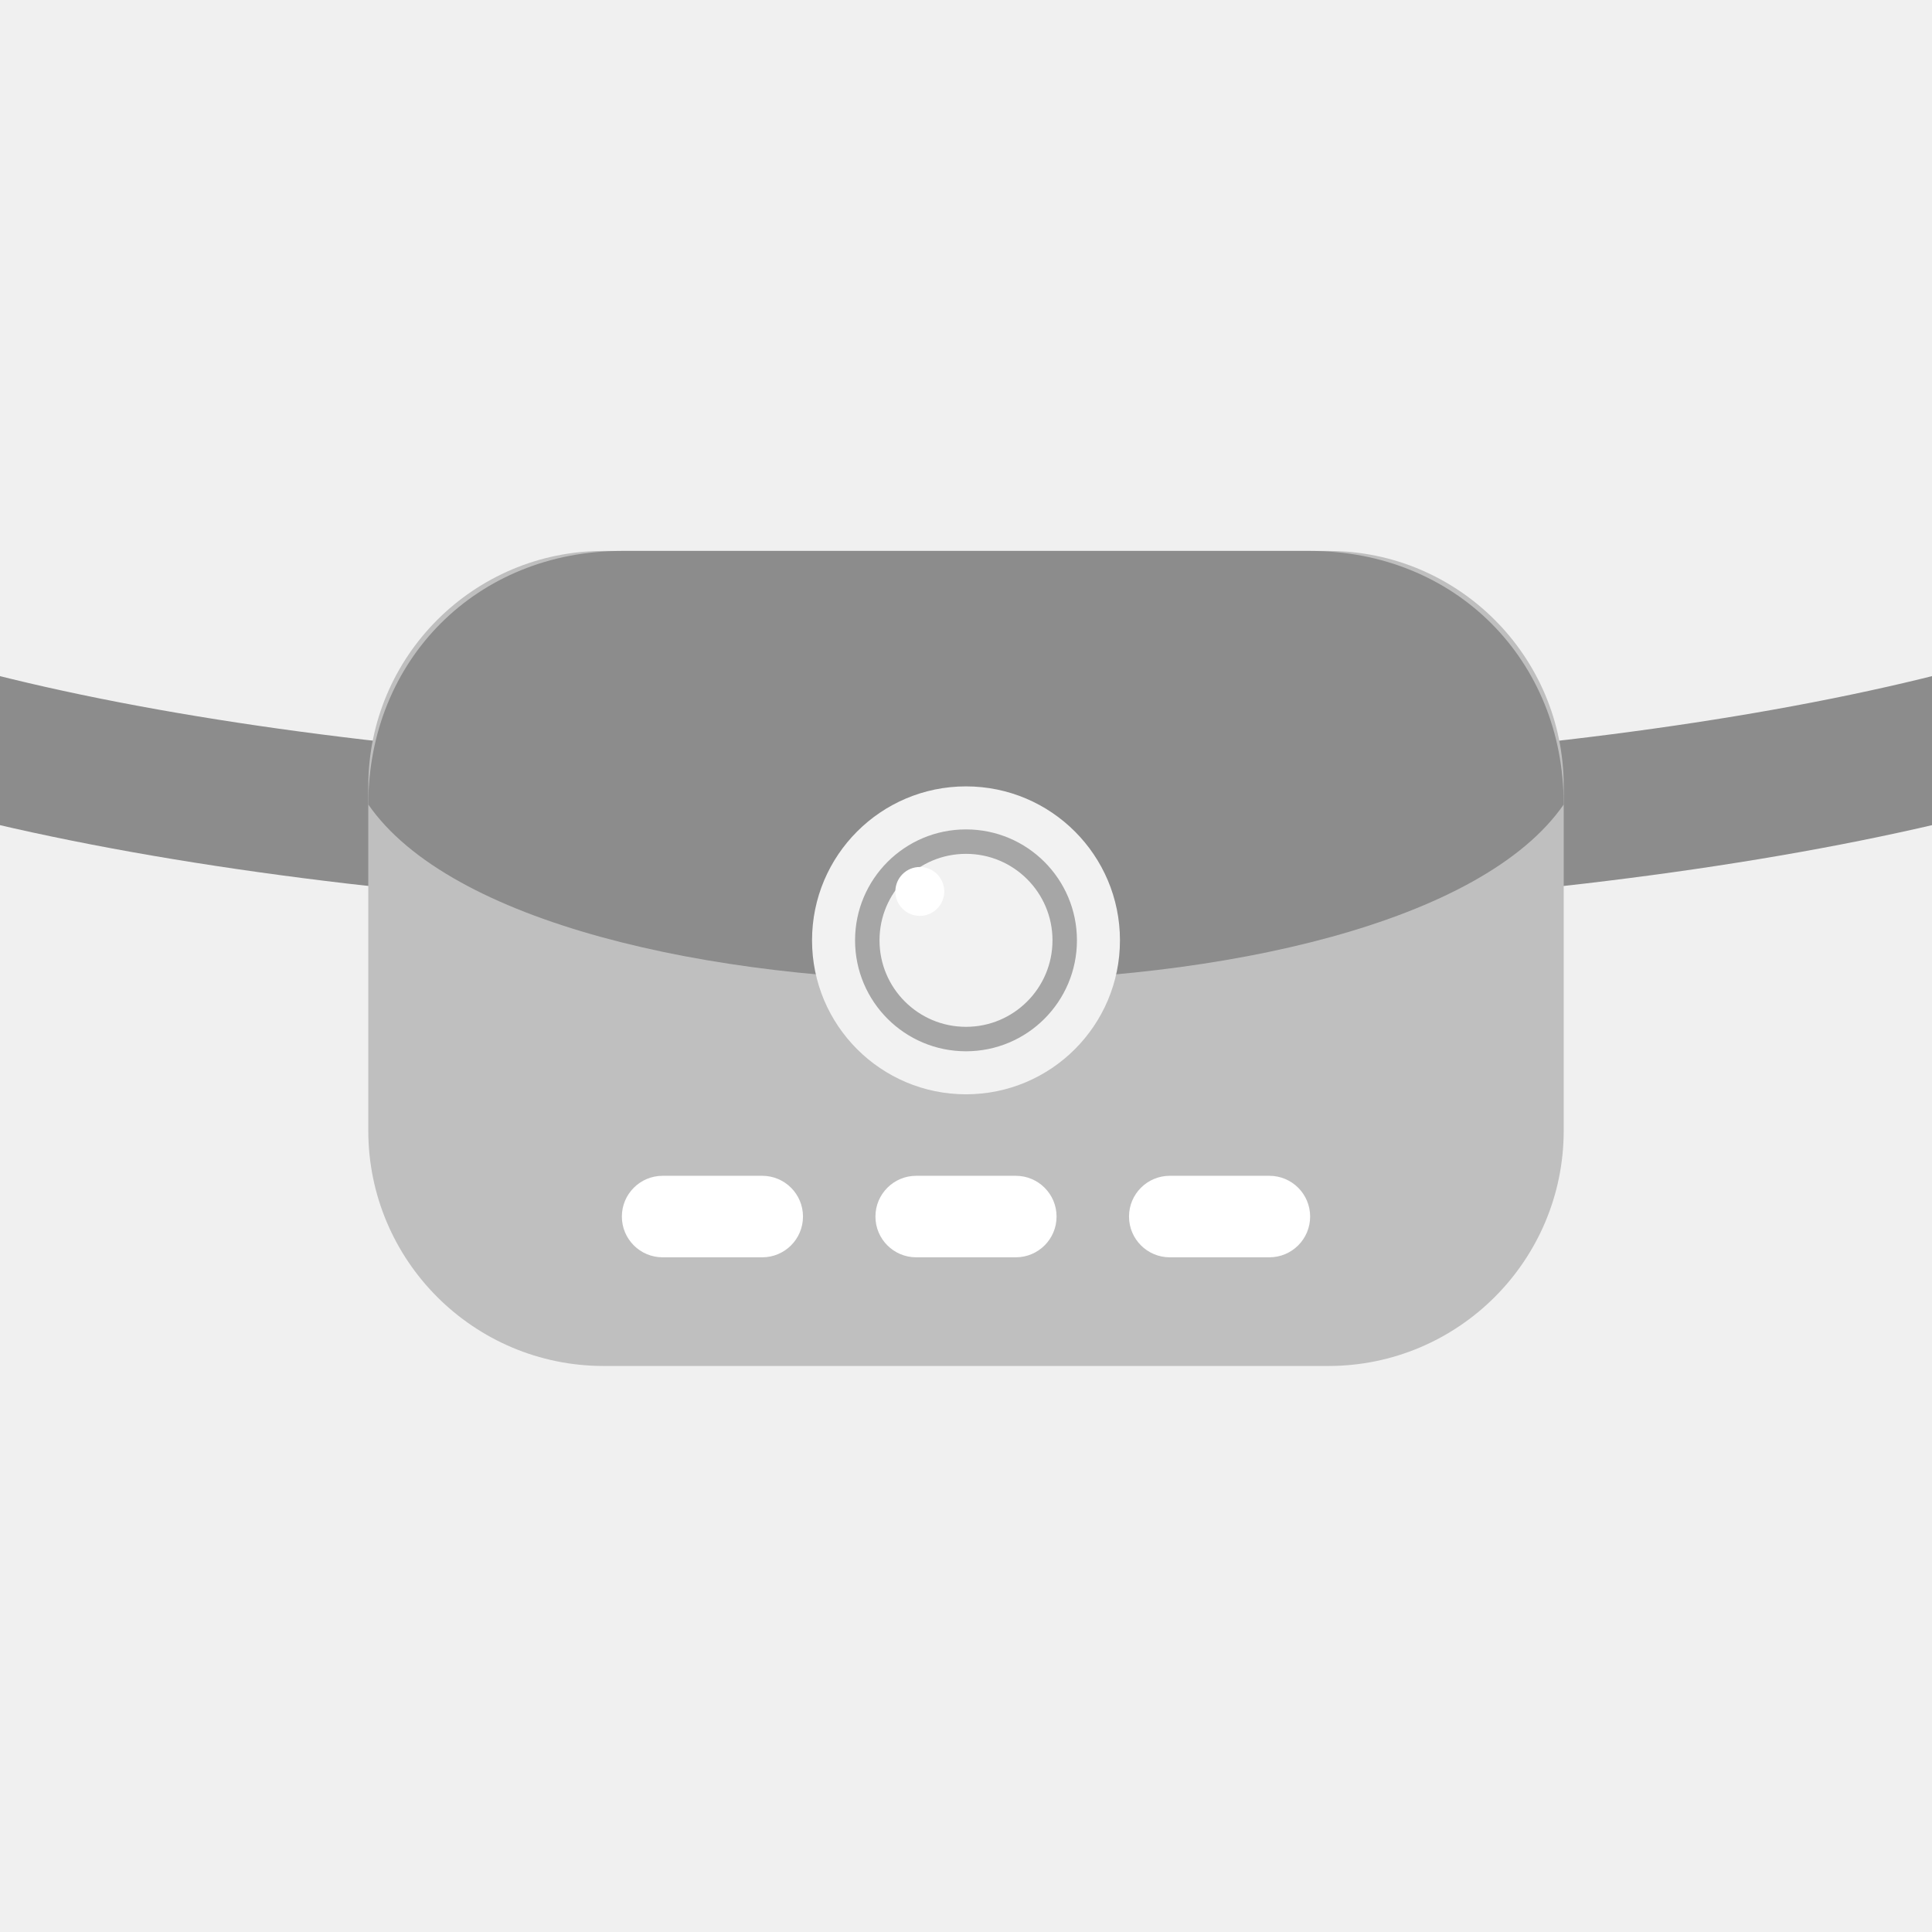
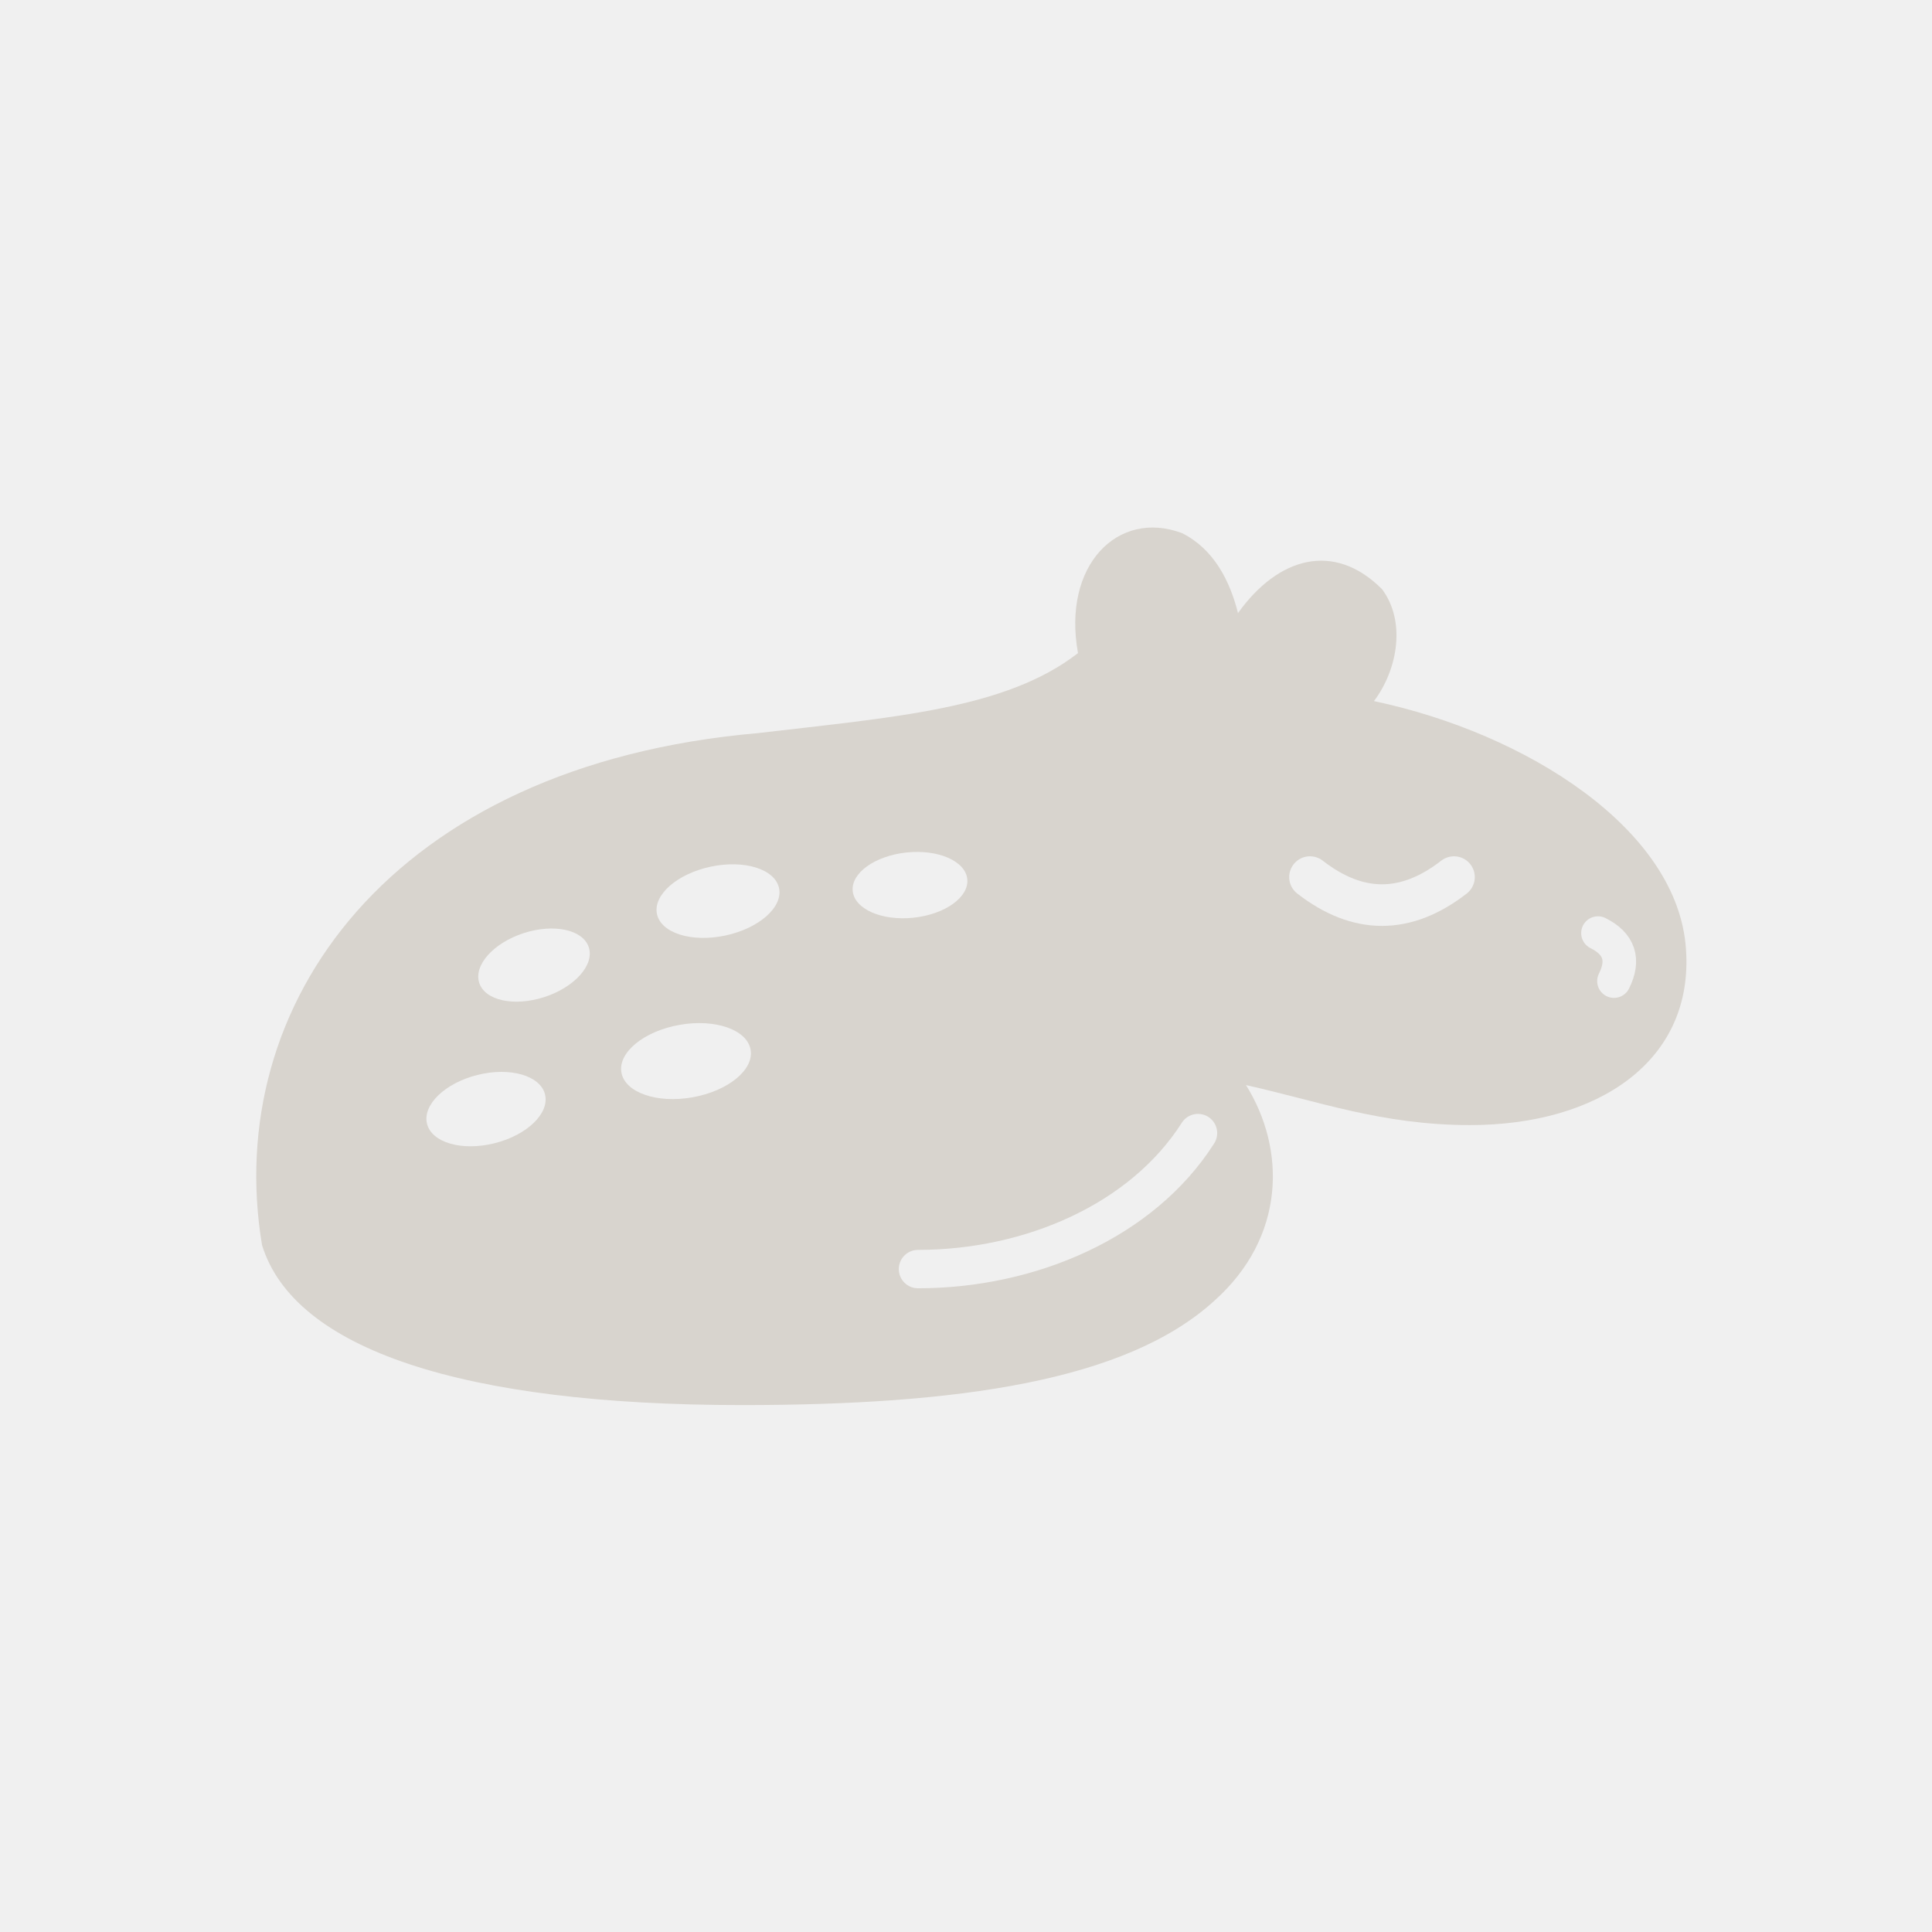
<svg xmlns="http://www.w3.org/2000/svg" viewBox="0 0 256 256" role="img" aria-labelledby="t">
-   <g transform="translate(128 127) scale(1.2) translate(-128 -127)">
-     <path d="M-12 92 C40 122 216 122 268 92" fill="none" stroke="#8C8C8C" stroke-width="16" stroke-linecap="round" />
-     <rect x="62" y="82" width="132" height="90" rx="26" fill="#BFBFBF" />
-     <path d="M62 110 C62 94 74 82 90 82 H166 C182 82 194 94 194 110 C176 136 80 136 62 110 Z" fill="#8C8C8C" />
-     <circle cx="128" cy="125" r="17" fill="#F2F2F2" />
-     <circle cx="128" cy="125" r="10.9" fill="none" stroke="#A6A6A6" stroke-width="2.7" />
-     <circle cx="122.9" cy="119.6" r="2.7" fill="#FFFFFF" />
-     <rect x="90" y="151" width="20" height="9" rx="4.5" fill="#FFFFFF" />
-     <rect x="118" y="151" width="20" height="9" rx="4.5" fill="#FFFFFF" />
-     <rect x="146" y="151" width="20" height="9" rx="4.5" fill="#FFFFFF" />
+   <defs>
+     <mask id="pacaTingido">
+       <path d="M46 164 C41 134 62 104 108 100 C125 98 139 97 148 90 C146 79 153 72 161 75 C165 77 167 81 168 85 C173 78 180 76 186 82 C189 86 188 92 185 96 C204 100 223 112 224 127 C225 141 213 149 197 149 C186 149 178 146 169 144 C174 152 174 163 165 171 C154 181 133 184 106 184 C71 184 50 177 46 164 Z" fill="#fff" />
+       <ellipse cx="80" cy="129" rx="7.2" ry="4.2" transform="rotate(-18 80 129)" fill="#000" />
+       <ellipse cx="103" cy="121" rx="7.8" ry="4.4" transform="rotate(-12 103 121)" fill="#000" />
+       <ellipse cx="127" cy="119" rx="7.2" ry="4.1" transform="rotate(-6 127 119)" fill="#000" />
+       <ellipse cx="74" cy="147" rx="7.6" ry="4.4" transform="rotate(-14 74 147)" fill="#000" />
+       <ellipse cx="99" cy="141" rx="8.2" ry="4.6" transform="rotate(-10 99 141)" fill="#000" />
+       <path d="M177 118 Q186 125 195 118" fill="none" stroke="#000" stroke-width="5.2" stroke-linecap="round" />
+       <path d="M213 125 Q217 127 215 131" fill="none" stroke="#000" stroke-width="4.2" stroke-linecap="round" />
+       <path d="M128 167 C142 167 156 161 163 150" fill="none" stroke="#000" stroke-width="4.8" stroke-linecap="round" />
+     </mask>
+   </defs>
+   <g transform="translate(128 130) scale(1.06) translate(-134 -131)">
+     <rect width="256" height="256" fill="#D8D4CE" mask="url(#pacaTingido)" />
  </g>
</svg>
